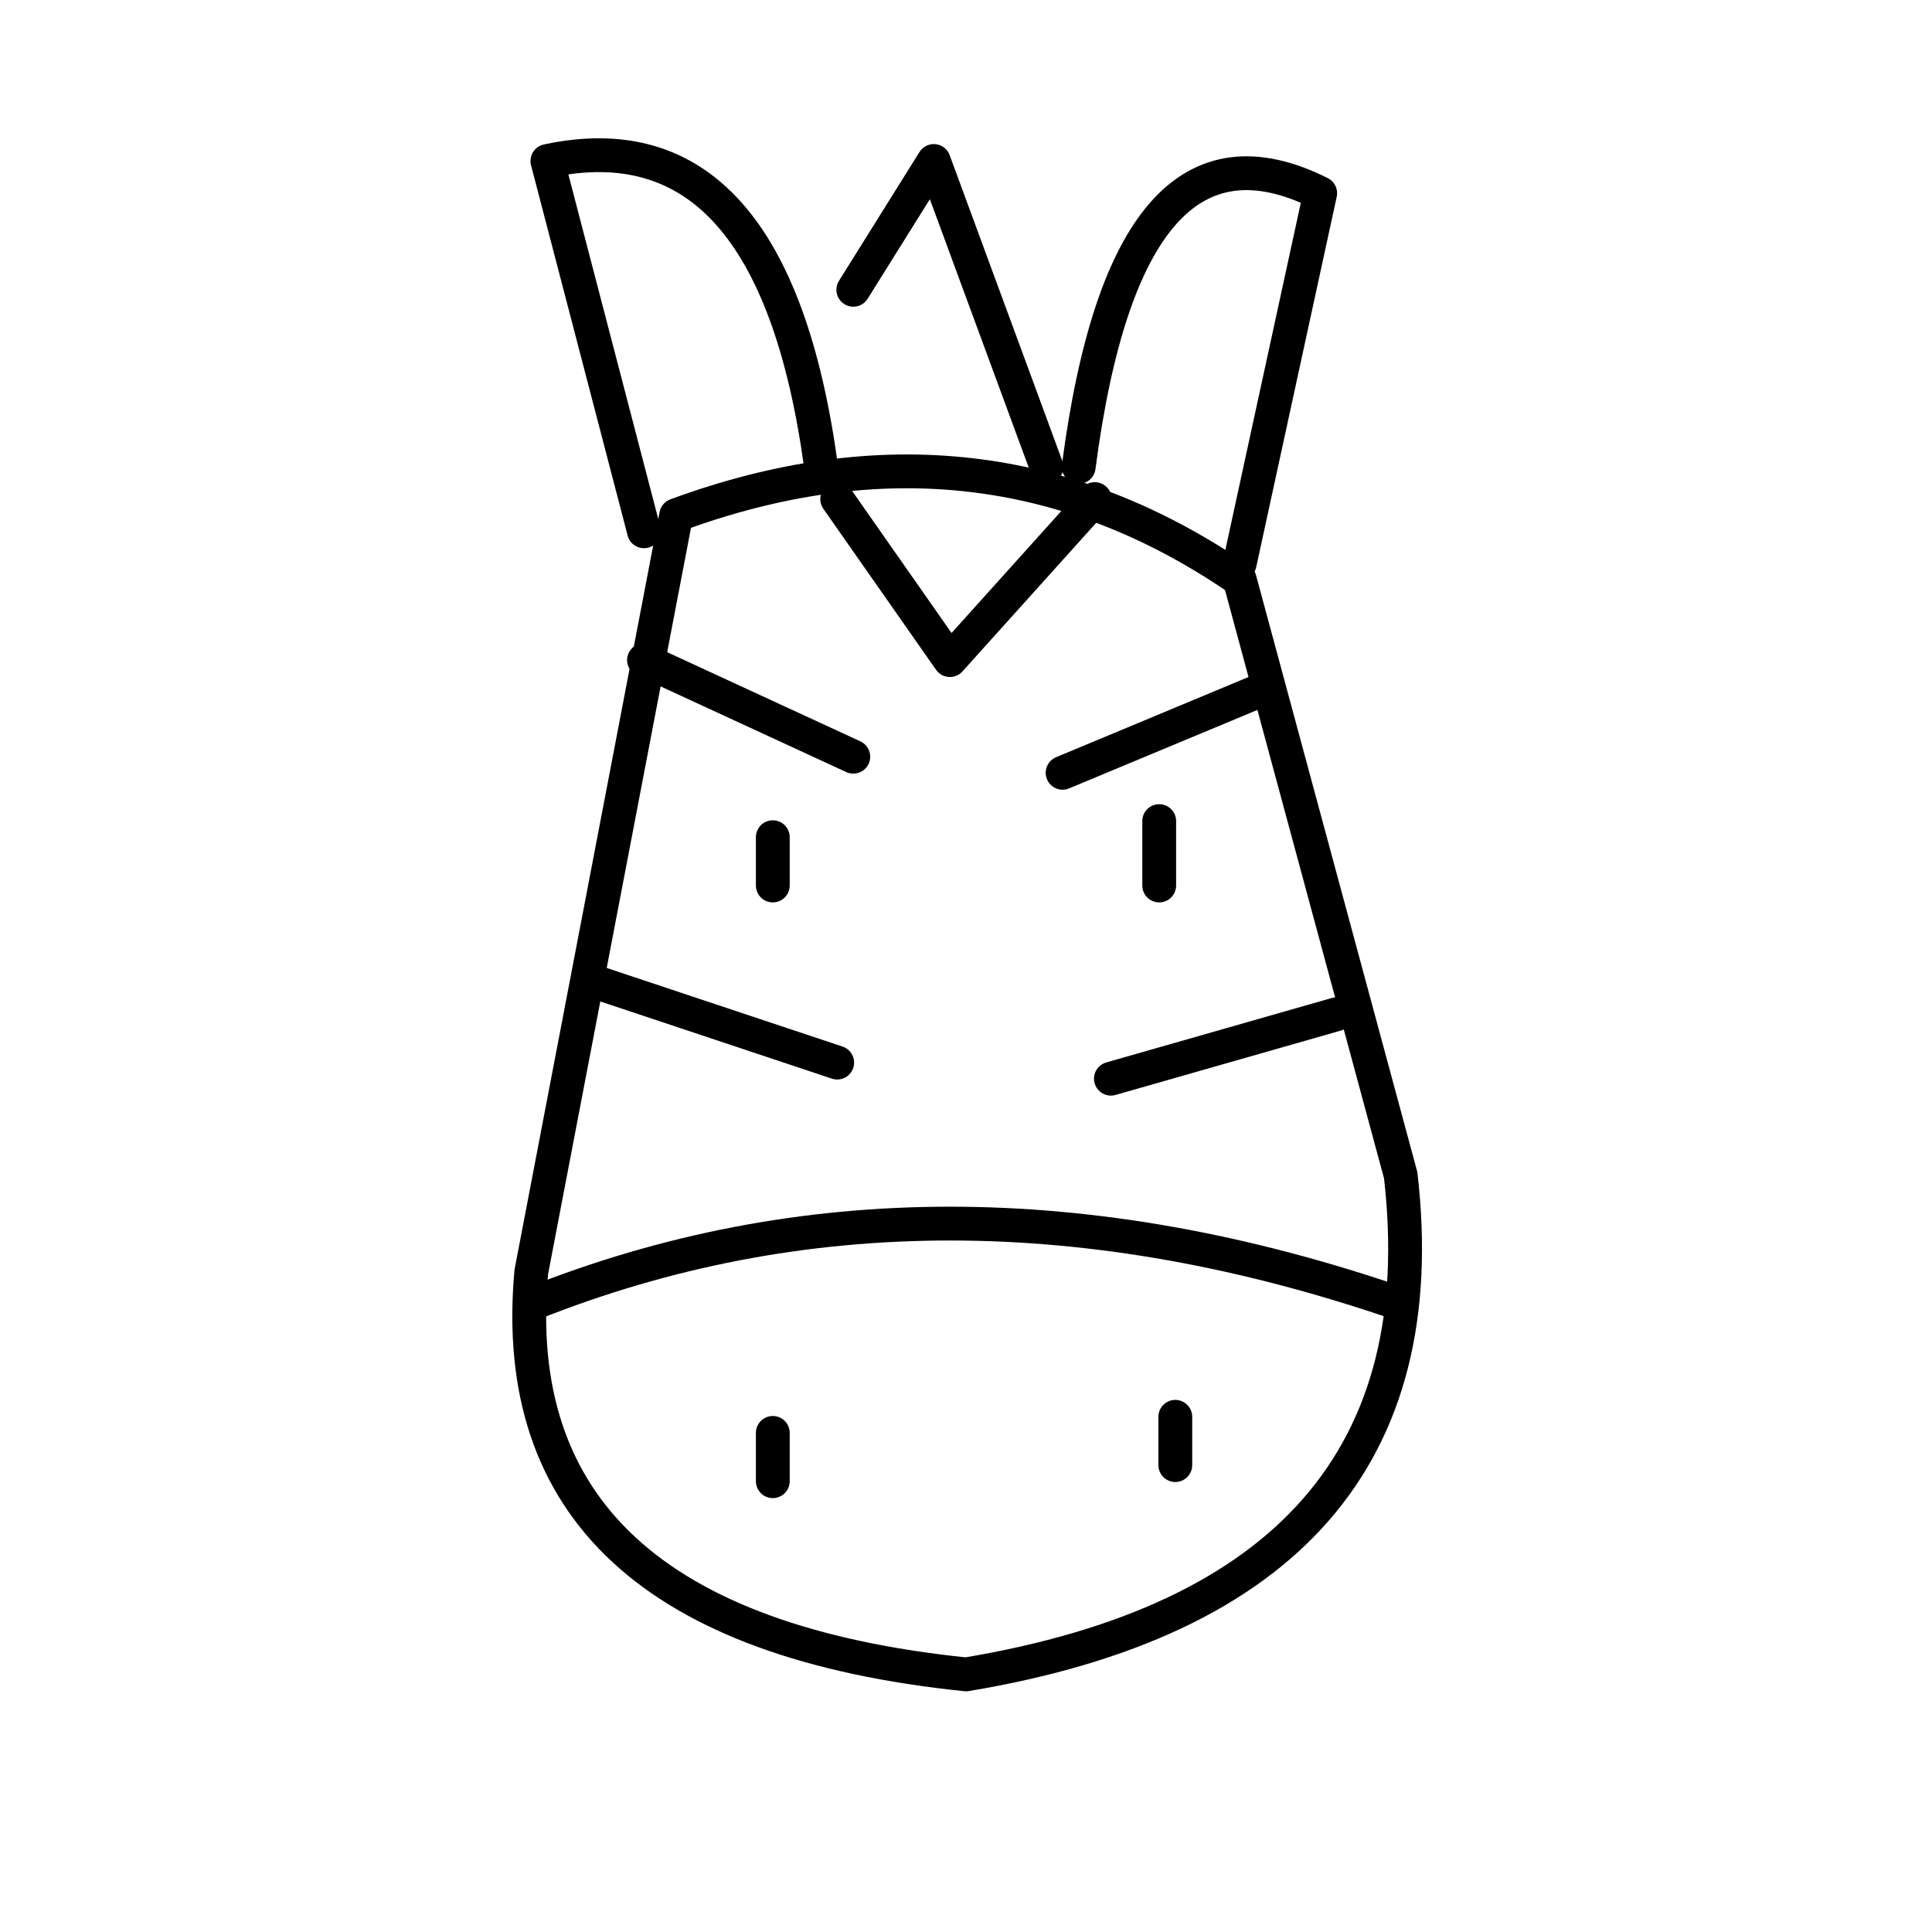
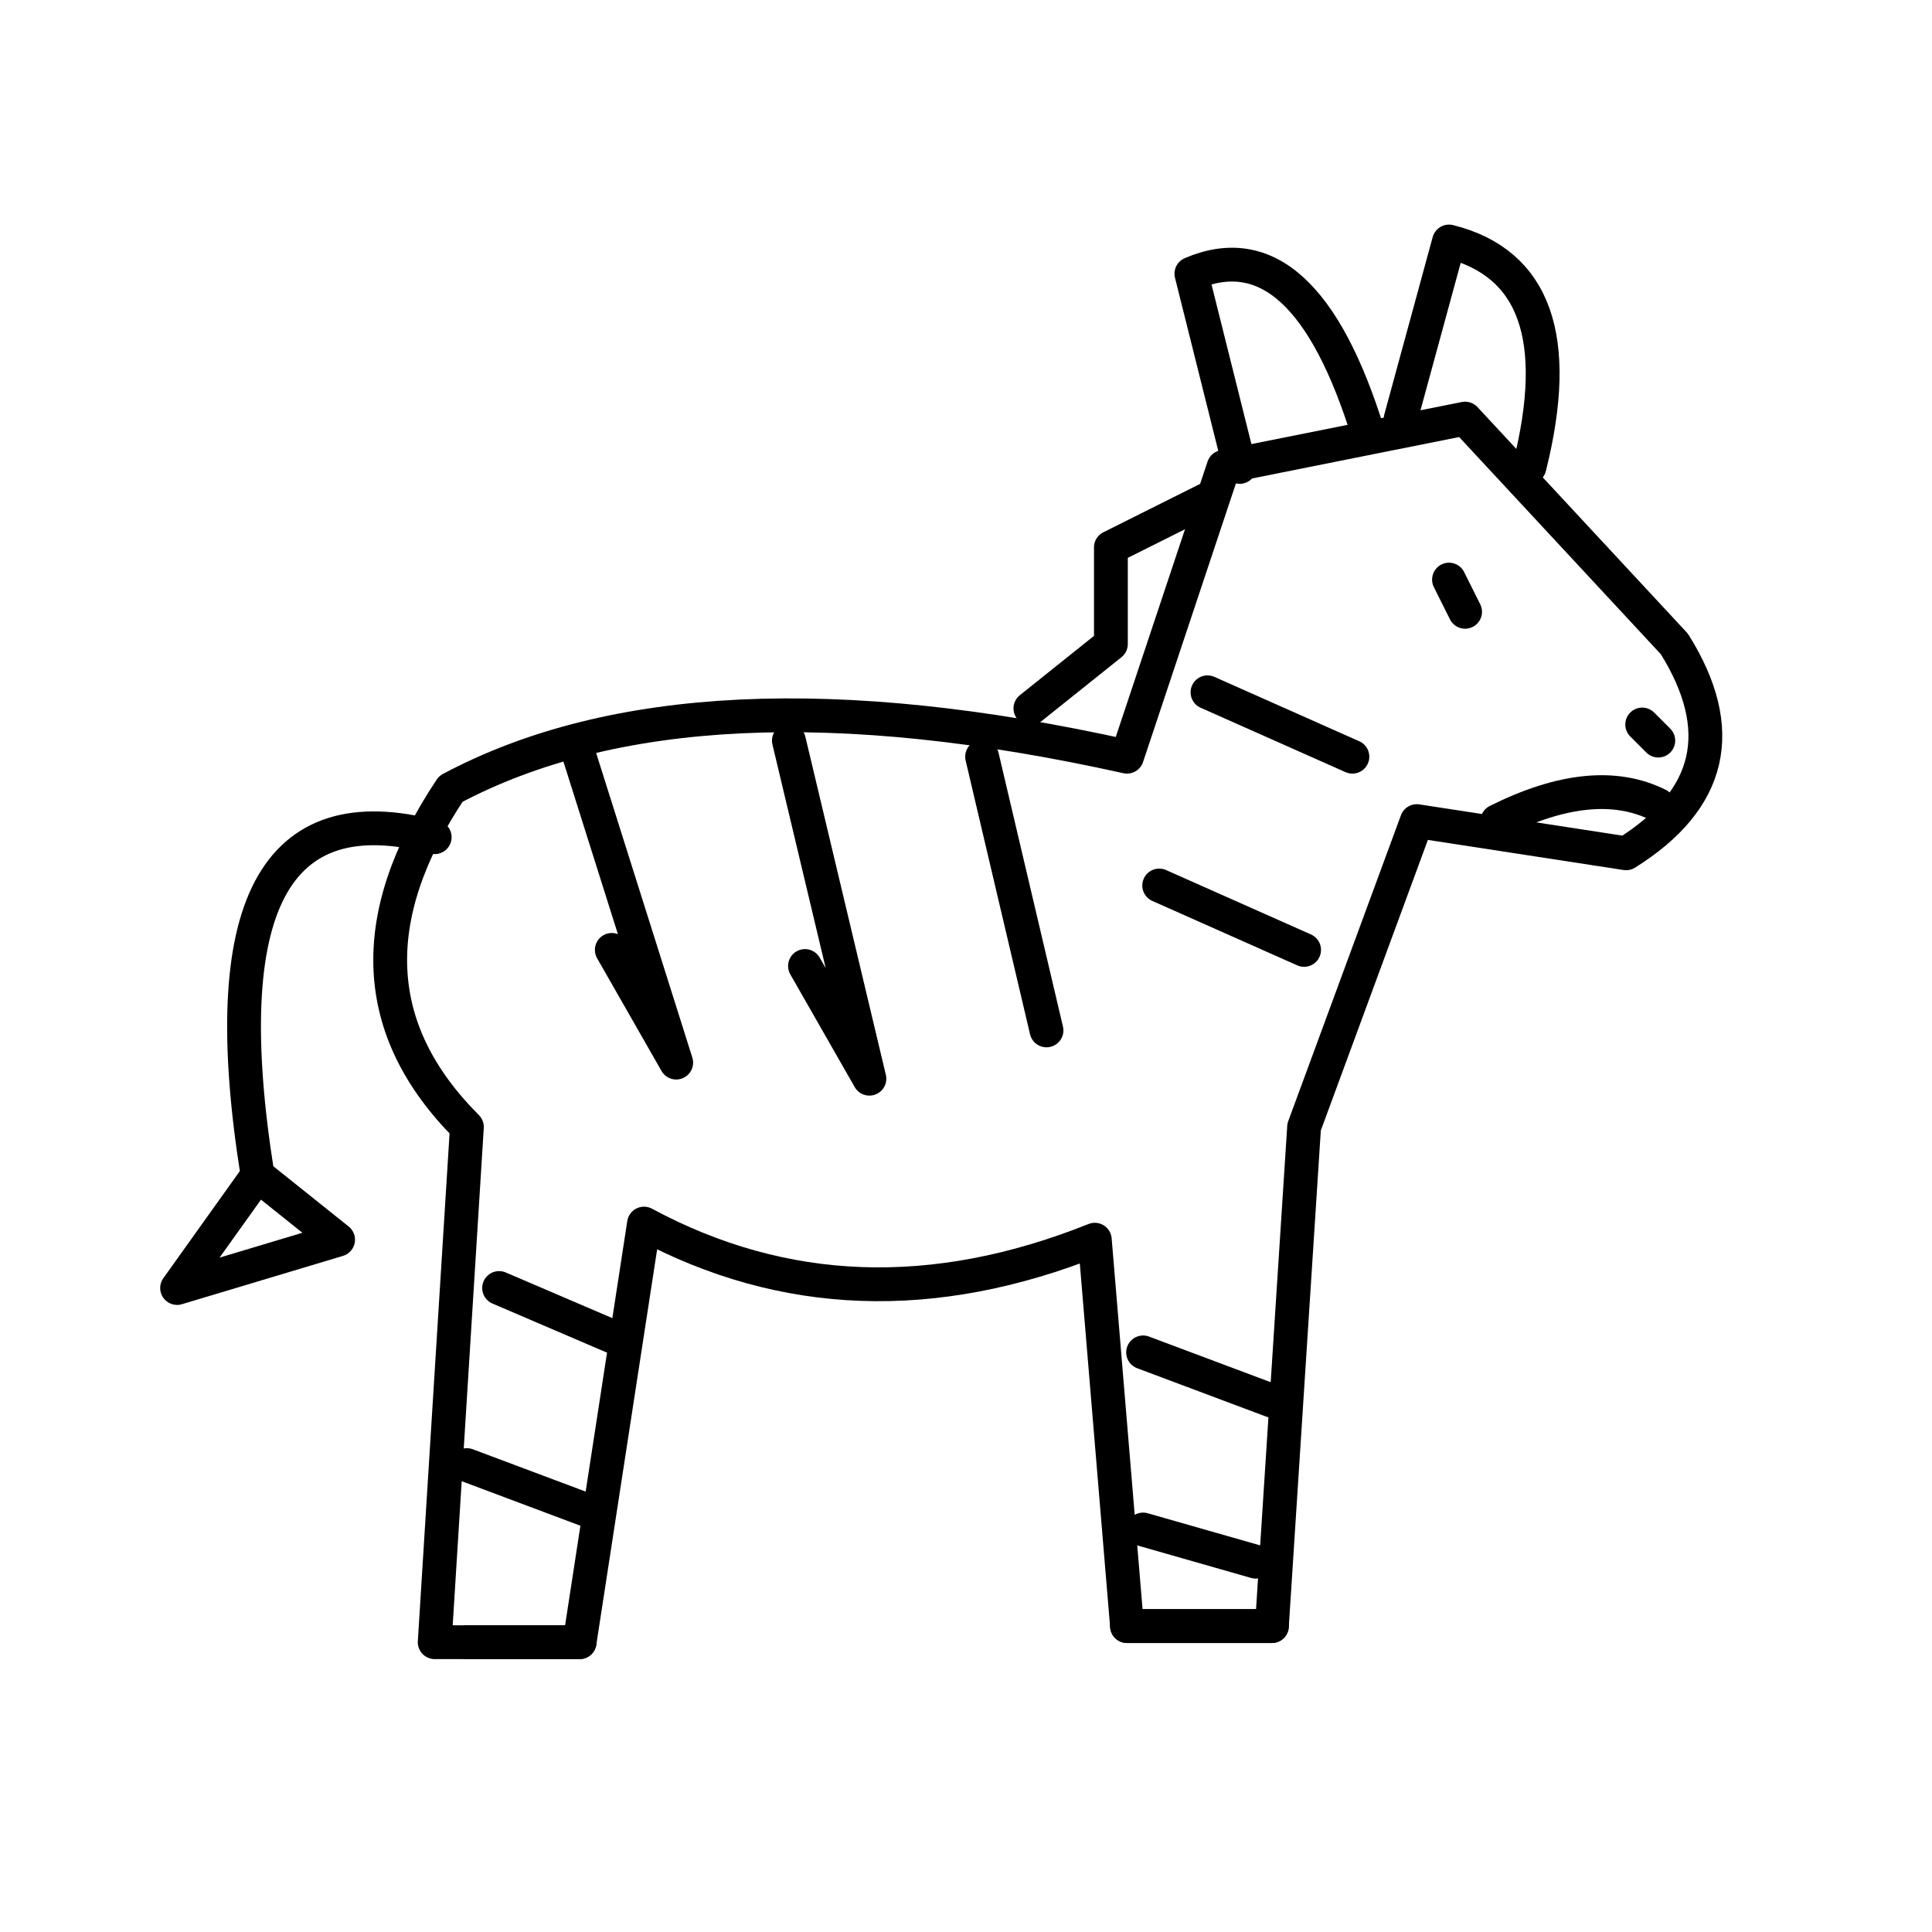
<svg xmlns="http://www.w3.org/2000/svg" width="120" height="120" viewBox="0 0 120 120" fill="none" stroke="#000" stroke-width="2.1" stroke-linecap="round" stroke-linejoin="round" role="img" aria-labelledby="title">
-   <path d="M 40 33 L 34 10 Q 48 7 51 29 M 67 29 Q 70 6 82 12 L 77 35" />
-   <path d="M 42 32 Q 61 25 77 36 L 87 73 Q 90 99 60 104 Q 31 101 33 79 L 42 32" />
-   <path d="M 33 81 Q 58 71 87 81 M 48 89 L 48 92 M 73 88 L 73 91 M 48 52 L 48 55 M 72 51 L 72 55" />
-   <path d="M 52 31 L 59 41 L 68 31 M 40 41 L 53 47 M 37 61 L 52 66 M 78 43 L 66 48 M 83 63 L 69 67 M 53 18 L 58 10 L 65 29" />
+   <path d="M 28 49 Q 43 41 70 47 L 76 29 L 91 26 L 104 40 Q 109 48 101 53 L 88 51 L 81 70 L 79 101 L 70 101 L 68 77 Q 53 83 40 76 L 36 102 L 27 102 L 29 70 Q 20 61 28 49" />
+   <path d="M 77 29 L 74 17 Q 81 14 85 27 M 87 26 L 90 15 Q 98 17 95 29 M 75 31 L 69 34 L 69 40 L 64 44 M 27 52 Q 12 48 16 73 L 11 80 L 21 77 L 16 73" />
+   <path d="M 36 47 L 42 66 L 38 59 M 49 46 L 54 67 L 50 60 M 61 47 L 65 64 M 75 43 L 84 47 M 72 55 L 81 59 M 31 80 L 38 83 M 29 91 L 37 94 M 71 84 L 79 87 M 71 95 L 78 97" />
+   <path d="M 90 36 L 91 38 M 102 45 L 103 46 M 93 51 Q 99 48 103 50 M 29 102 L 36 102 M 70 101 L 79 101" />
</svg>
